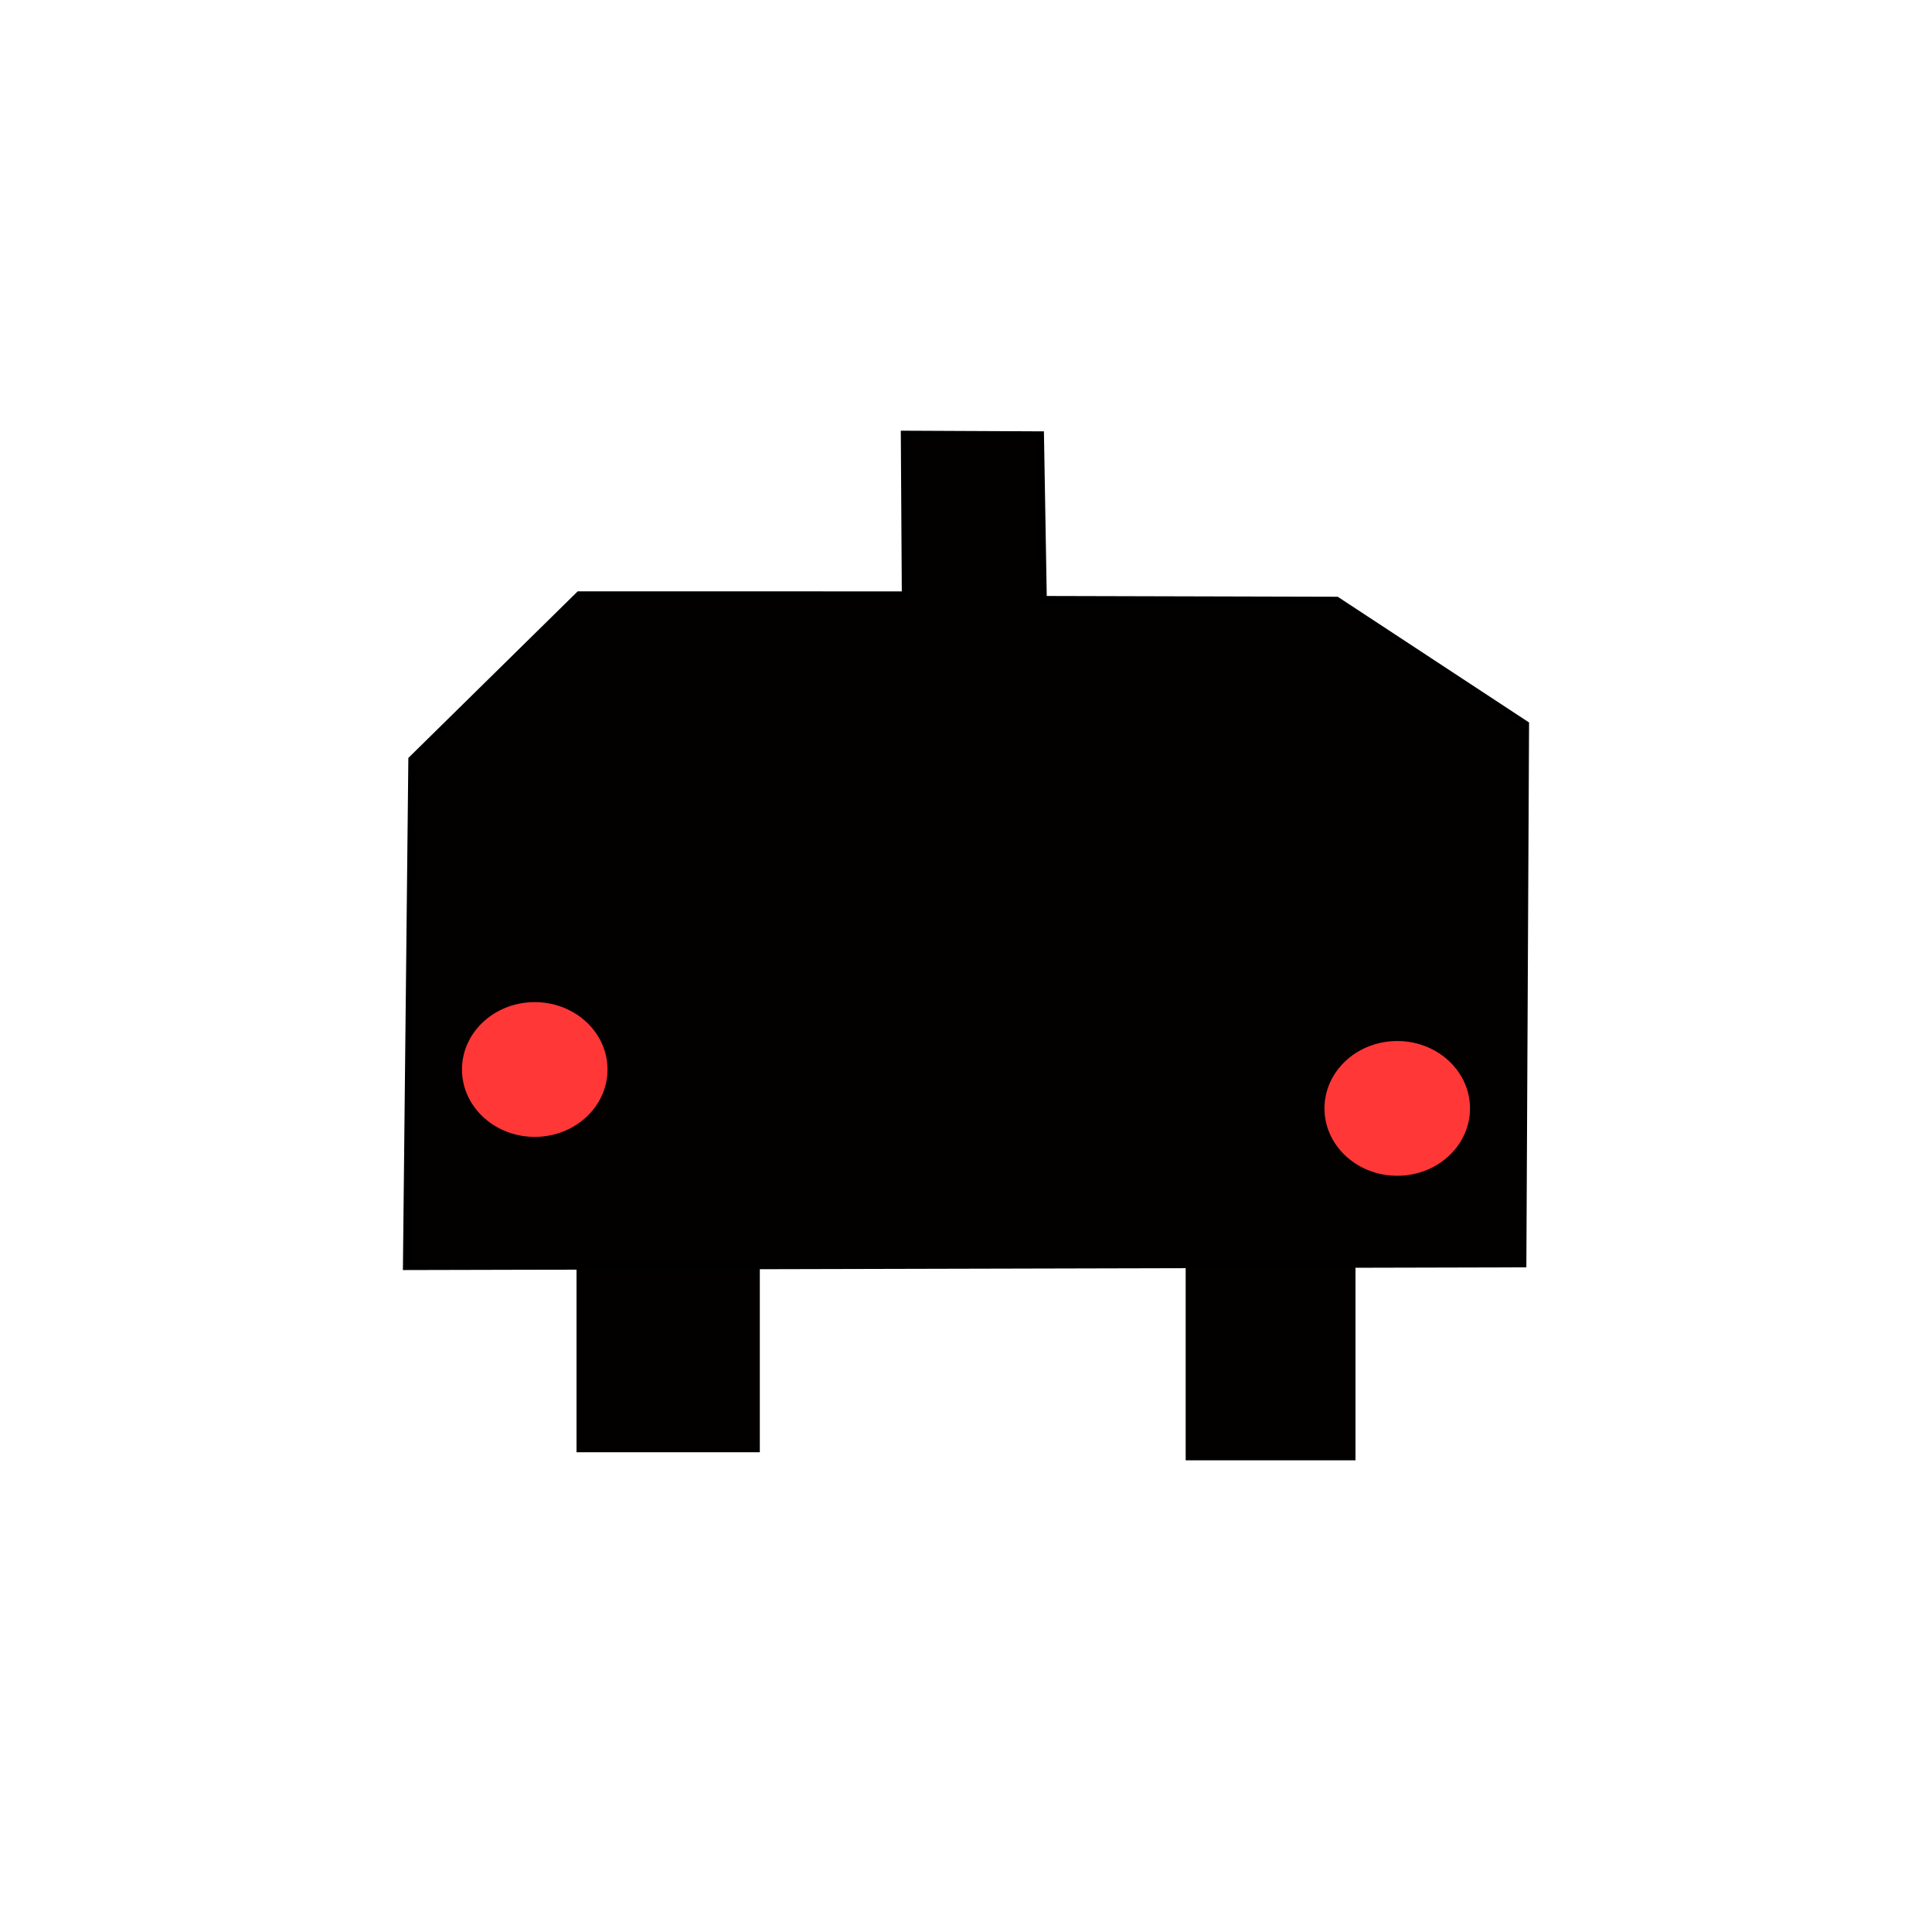
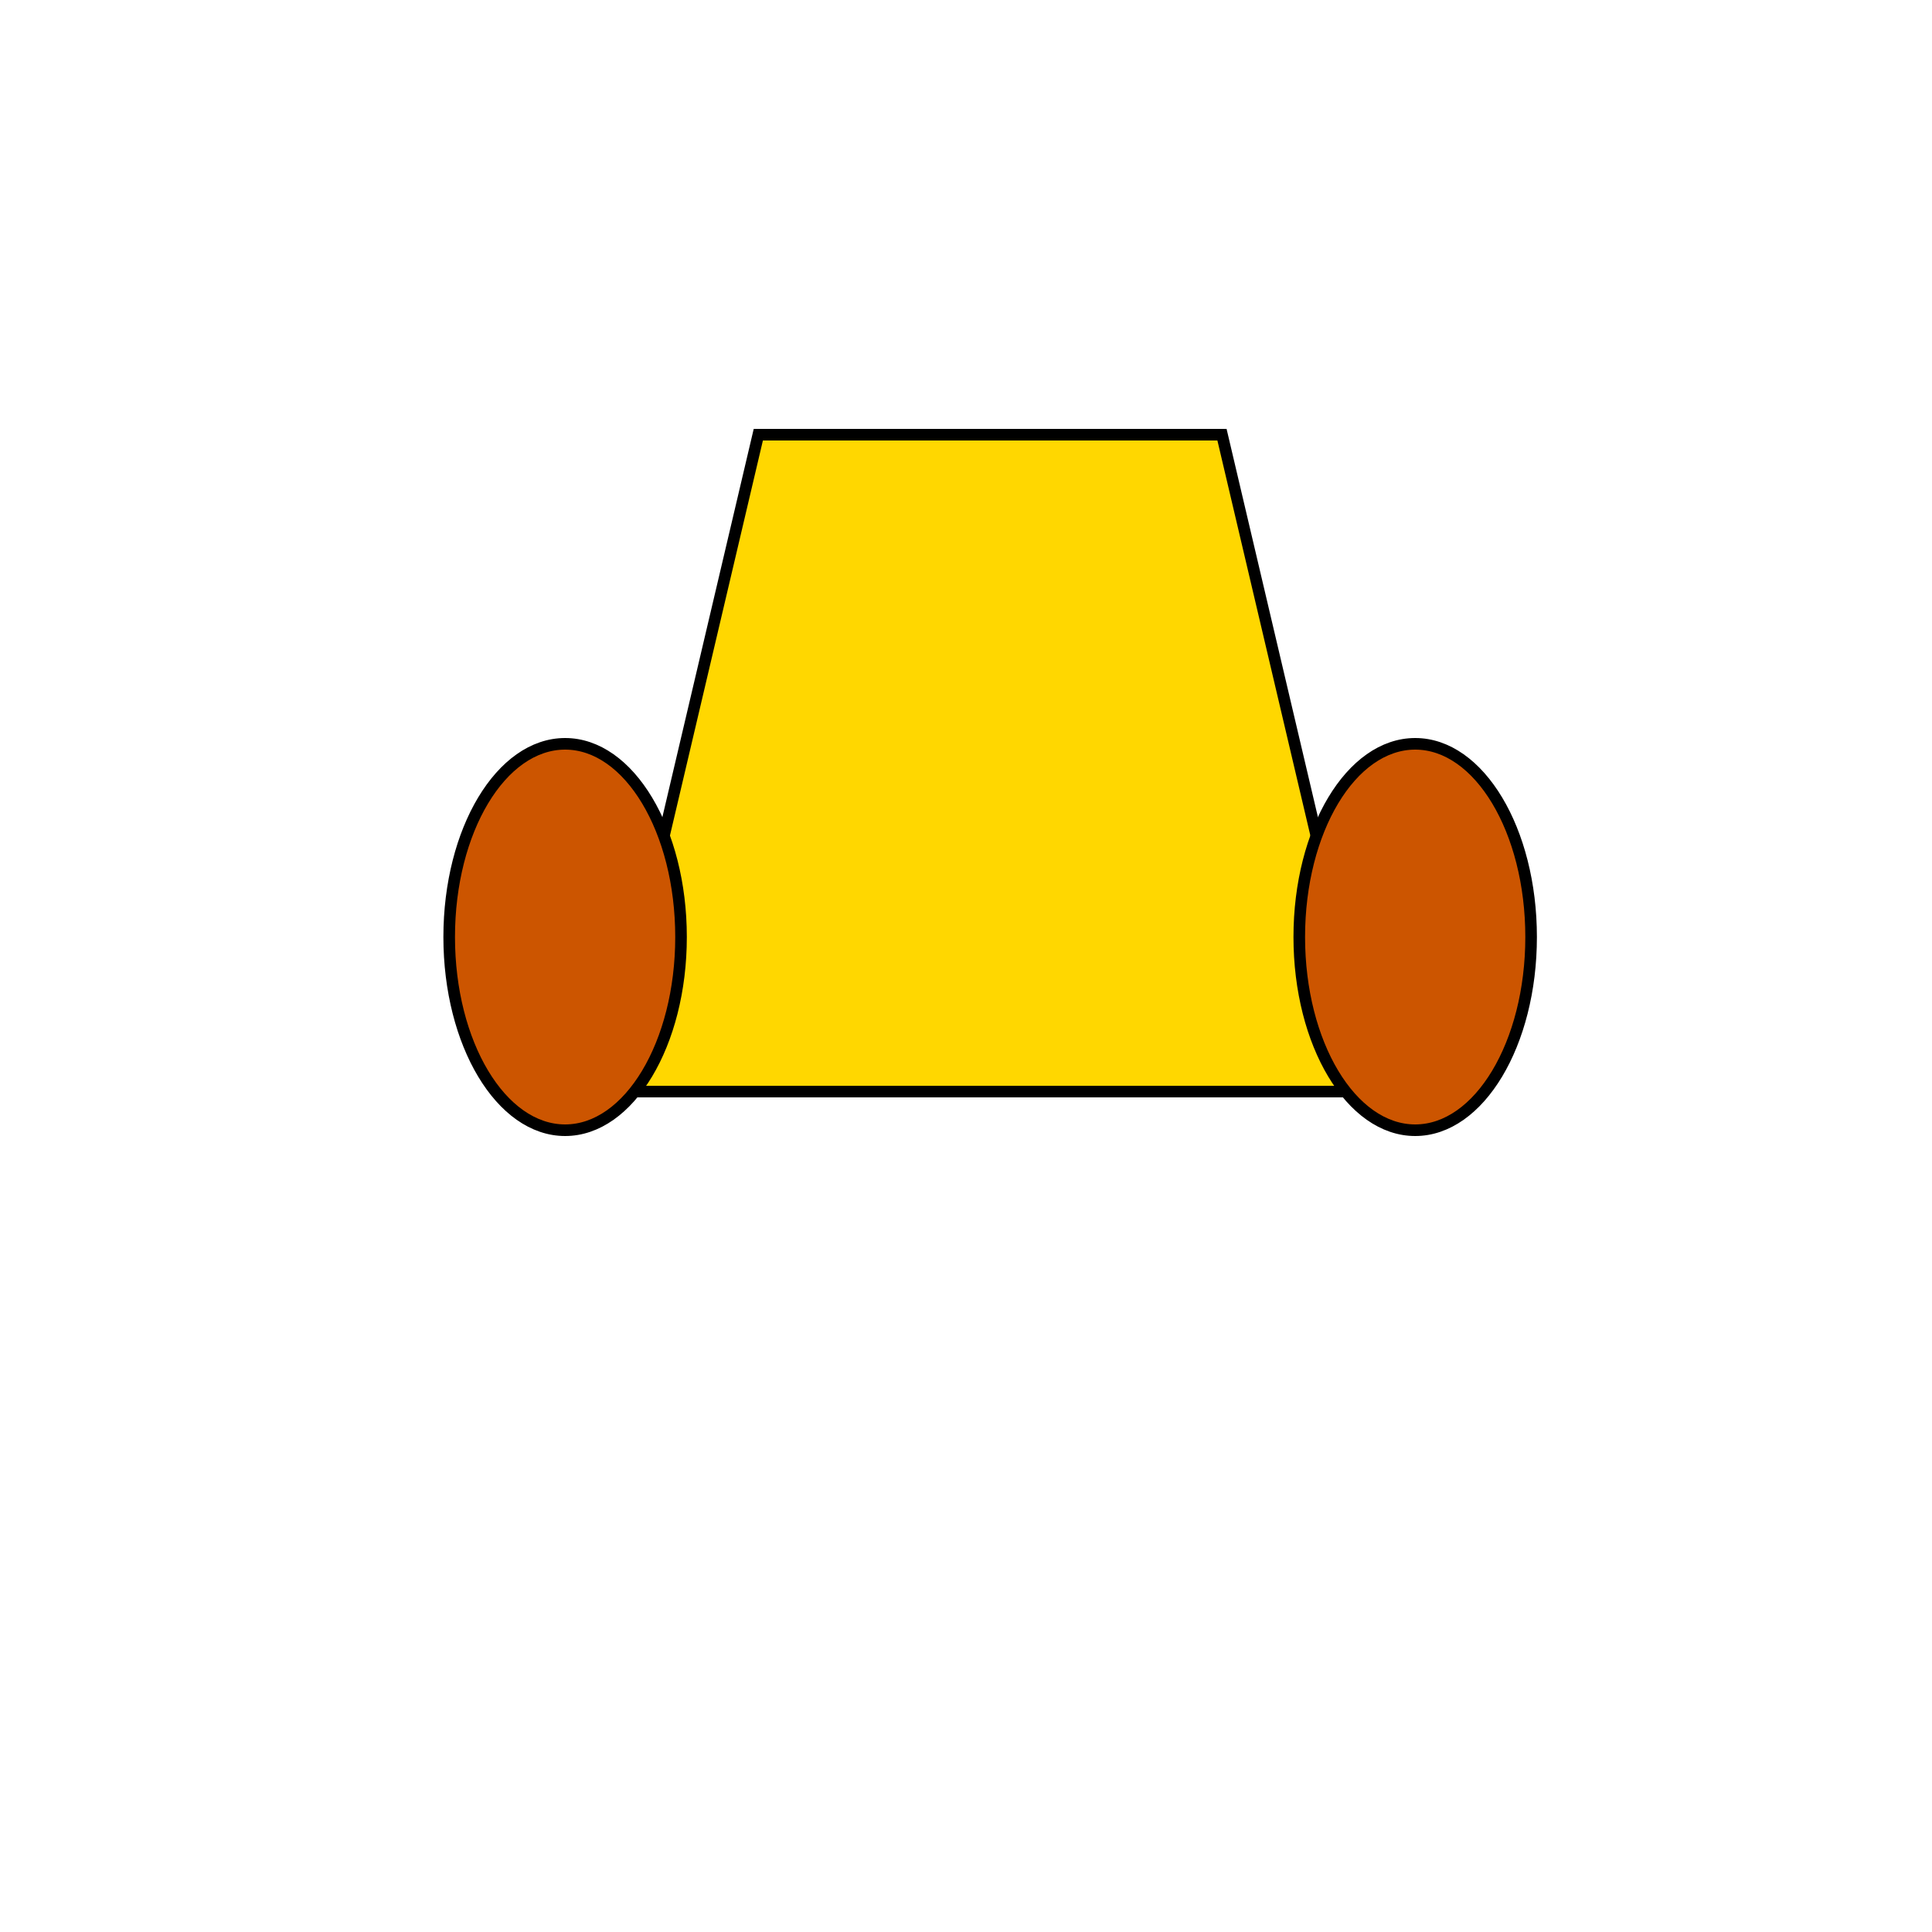
- <svg xmlns="http://www.w3.org/2000/svg" width="256" height="256" viewBox="0 0 67.733 67.733" version="1.1" id="svg8">
-   <defs id="defs2" />
-   <g id="layer1" transform="translate(0,-229.2666)">
-     <g id="g848" transform="translate(5.849179)">
-       <rect y="269.124" x="14.363" height="11.056" width="6.426" id="rect823" style="fill:#030000;fill-opacity:1;stroke:none;stroke-width:2.2;stroke-linecap:round;stroke-miterlimit:4;stroke-dasharray:none;stroke-opacity:1" />
-       <rect y="269.313" x="35.719" height="11.15" width="5.953" id="rect825" style="fill:#030000;fill-opacity:1;stroke:none;stroke-width:2.2;stroke-linecap:round;stroke-miterlimit:4;stroke-dasharray:none;stroke-opacity:1" />
-     </g>
-     <path style="fill:#030000;fill-opacity:1;stroke:#000000;stroke-width:0.265px;stroke-linecap:butt;stroke-linejoin:miter;stroke-opacity:1" d="m 53.38,273.565 -39.121,0.095 0.189,-17.765 5.859,-5.764 11.442,0.001 -0.035,-5.633 4.754,0.022 0.099,5.772 10.292,0.027 6.615,4.347 z" id="path827" />
-     <g id="g852" transform="translate(-2.13524)">
-       <path d="m 18.332,266.814 a 2.551,2.362 0 0 1 2.494,-2.414 2.551,2.362 0 0 1 2.607,2.309 2.551,2.362 0 0 1 -2.493,2.414 2.551,2.362 0 0 1 -2.608,-2.308" id="path829" style="fill:#ff3737;fill-opacity:1;stroke:none;stroke-width:2.2;stroke-linecap:round;stroke-miterlimit:4;stroke-dasharray:none;stroke-opacity:1" />
-       <path d="m 48.57,268.178 a 2.551,2.362 0 0 1 2.494,-2.414 2.551,2.362 0 0 1 2.607,2.309 2.551,2.362 0 0 1 -2.493,2.414 2.551,2.362 0 0 1 -2.608,-2.308" id="path829-4" style="fill:#ff3737;fill-opacity:1;stroke:none;stroke-width:2.2;stroke-linecap:round;stroke-miterlimit:4;stroke-dasharray:none;stroke-opacity:1" />
-     </g>
+ <svg xmlns="http://www.w3.org/2000/svg" width="400" height="400" viewBox="0 0 400 400" version="1.1">
+   <g transform="translate(45, -30) scale(0.8)">
+     <path d="M100,320 L300,320 L260,150 L140,150 Z" fill="#FFD700" stroke="#000" stroke-width="3" />
+     <ellipse cx="90" cy="280" rx="30" ry="50" fill="#CC5500" stroke="#000" stroke-width="3" />
+     <ellipse cx="310" cy="280" rx="30" ry="50" fill="#CC5500" stroke="#000" stroke-width="3" />
  </g>
</svg>
